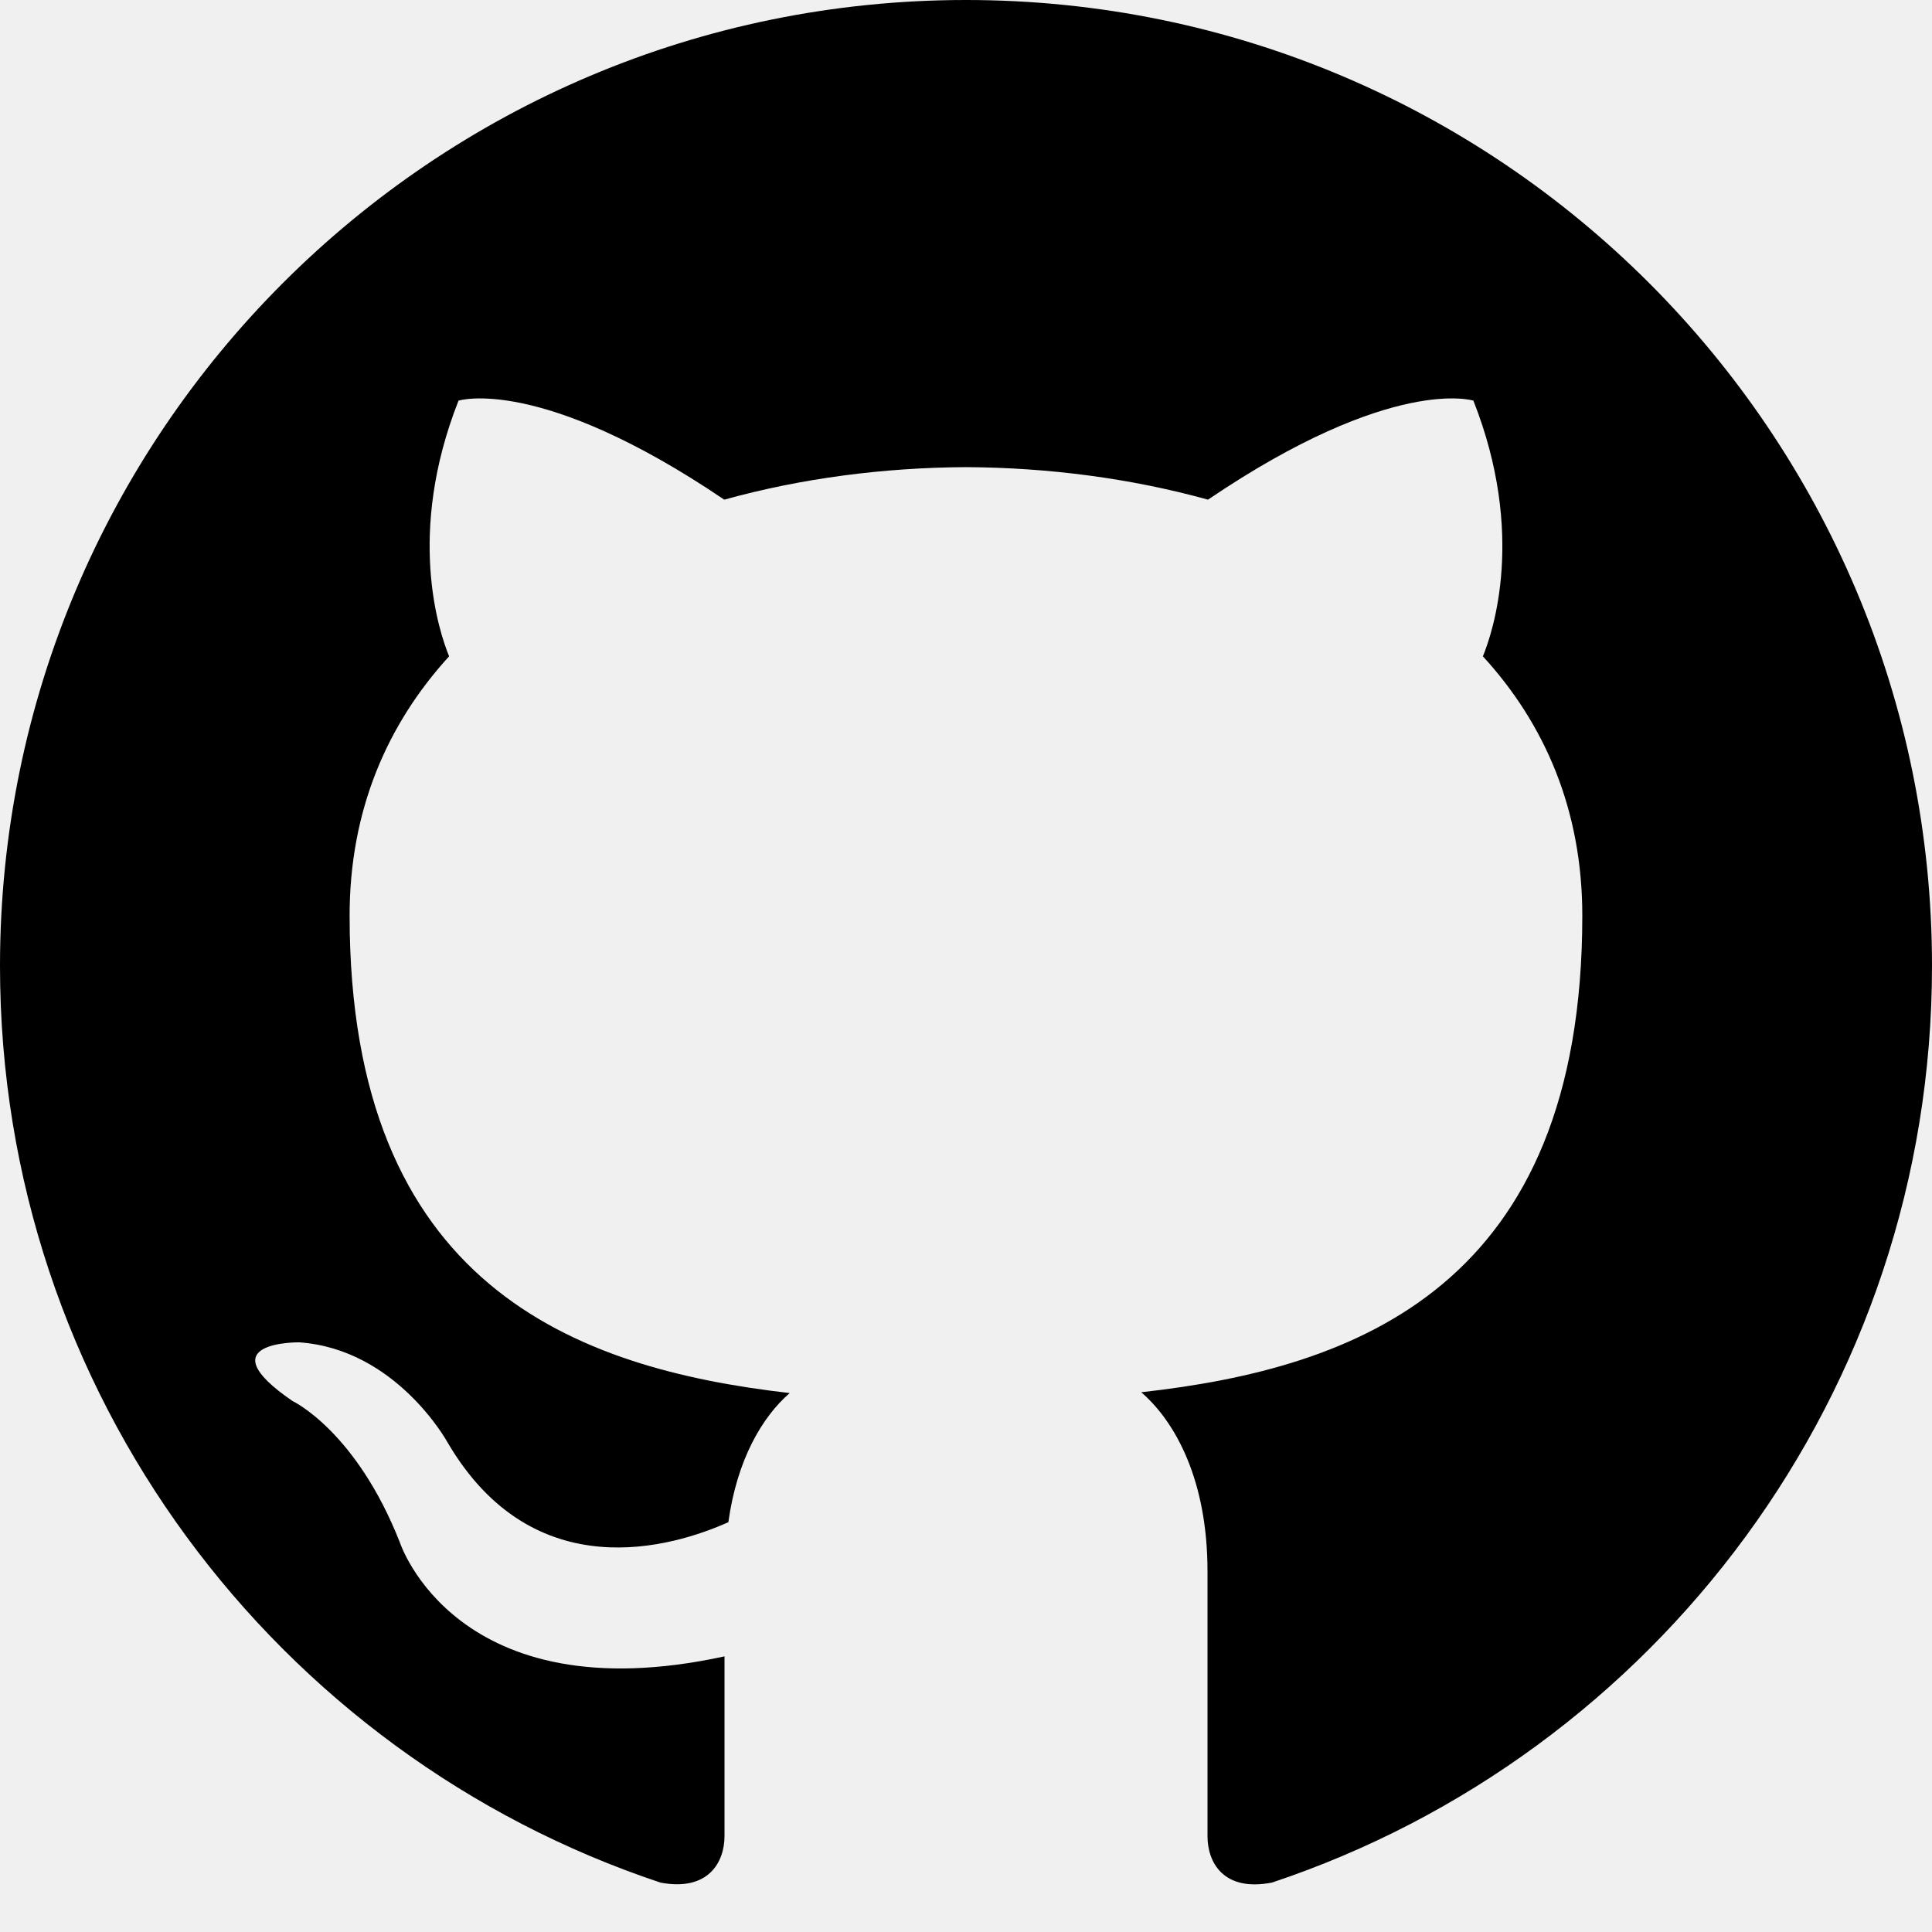
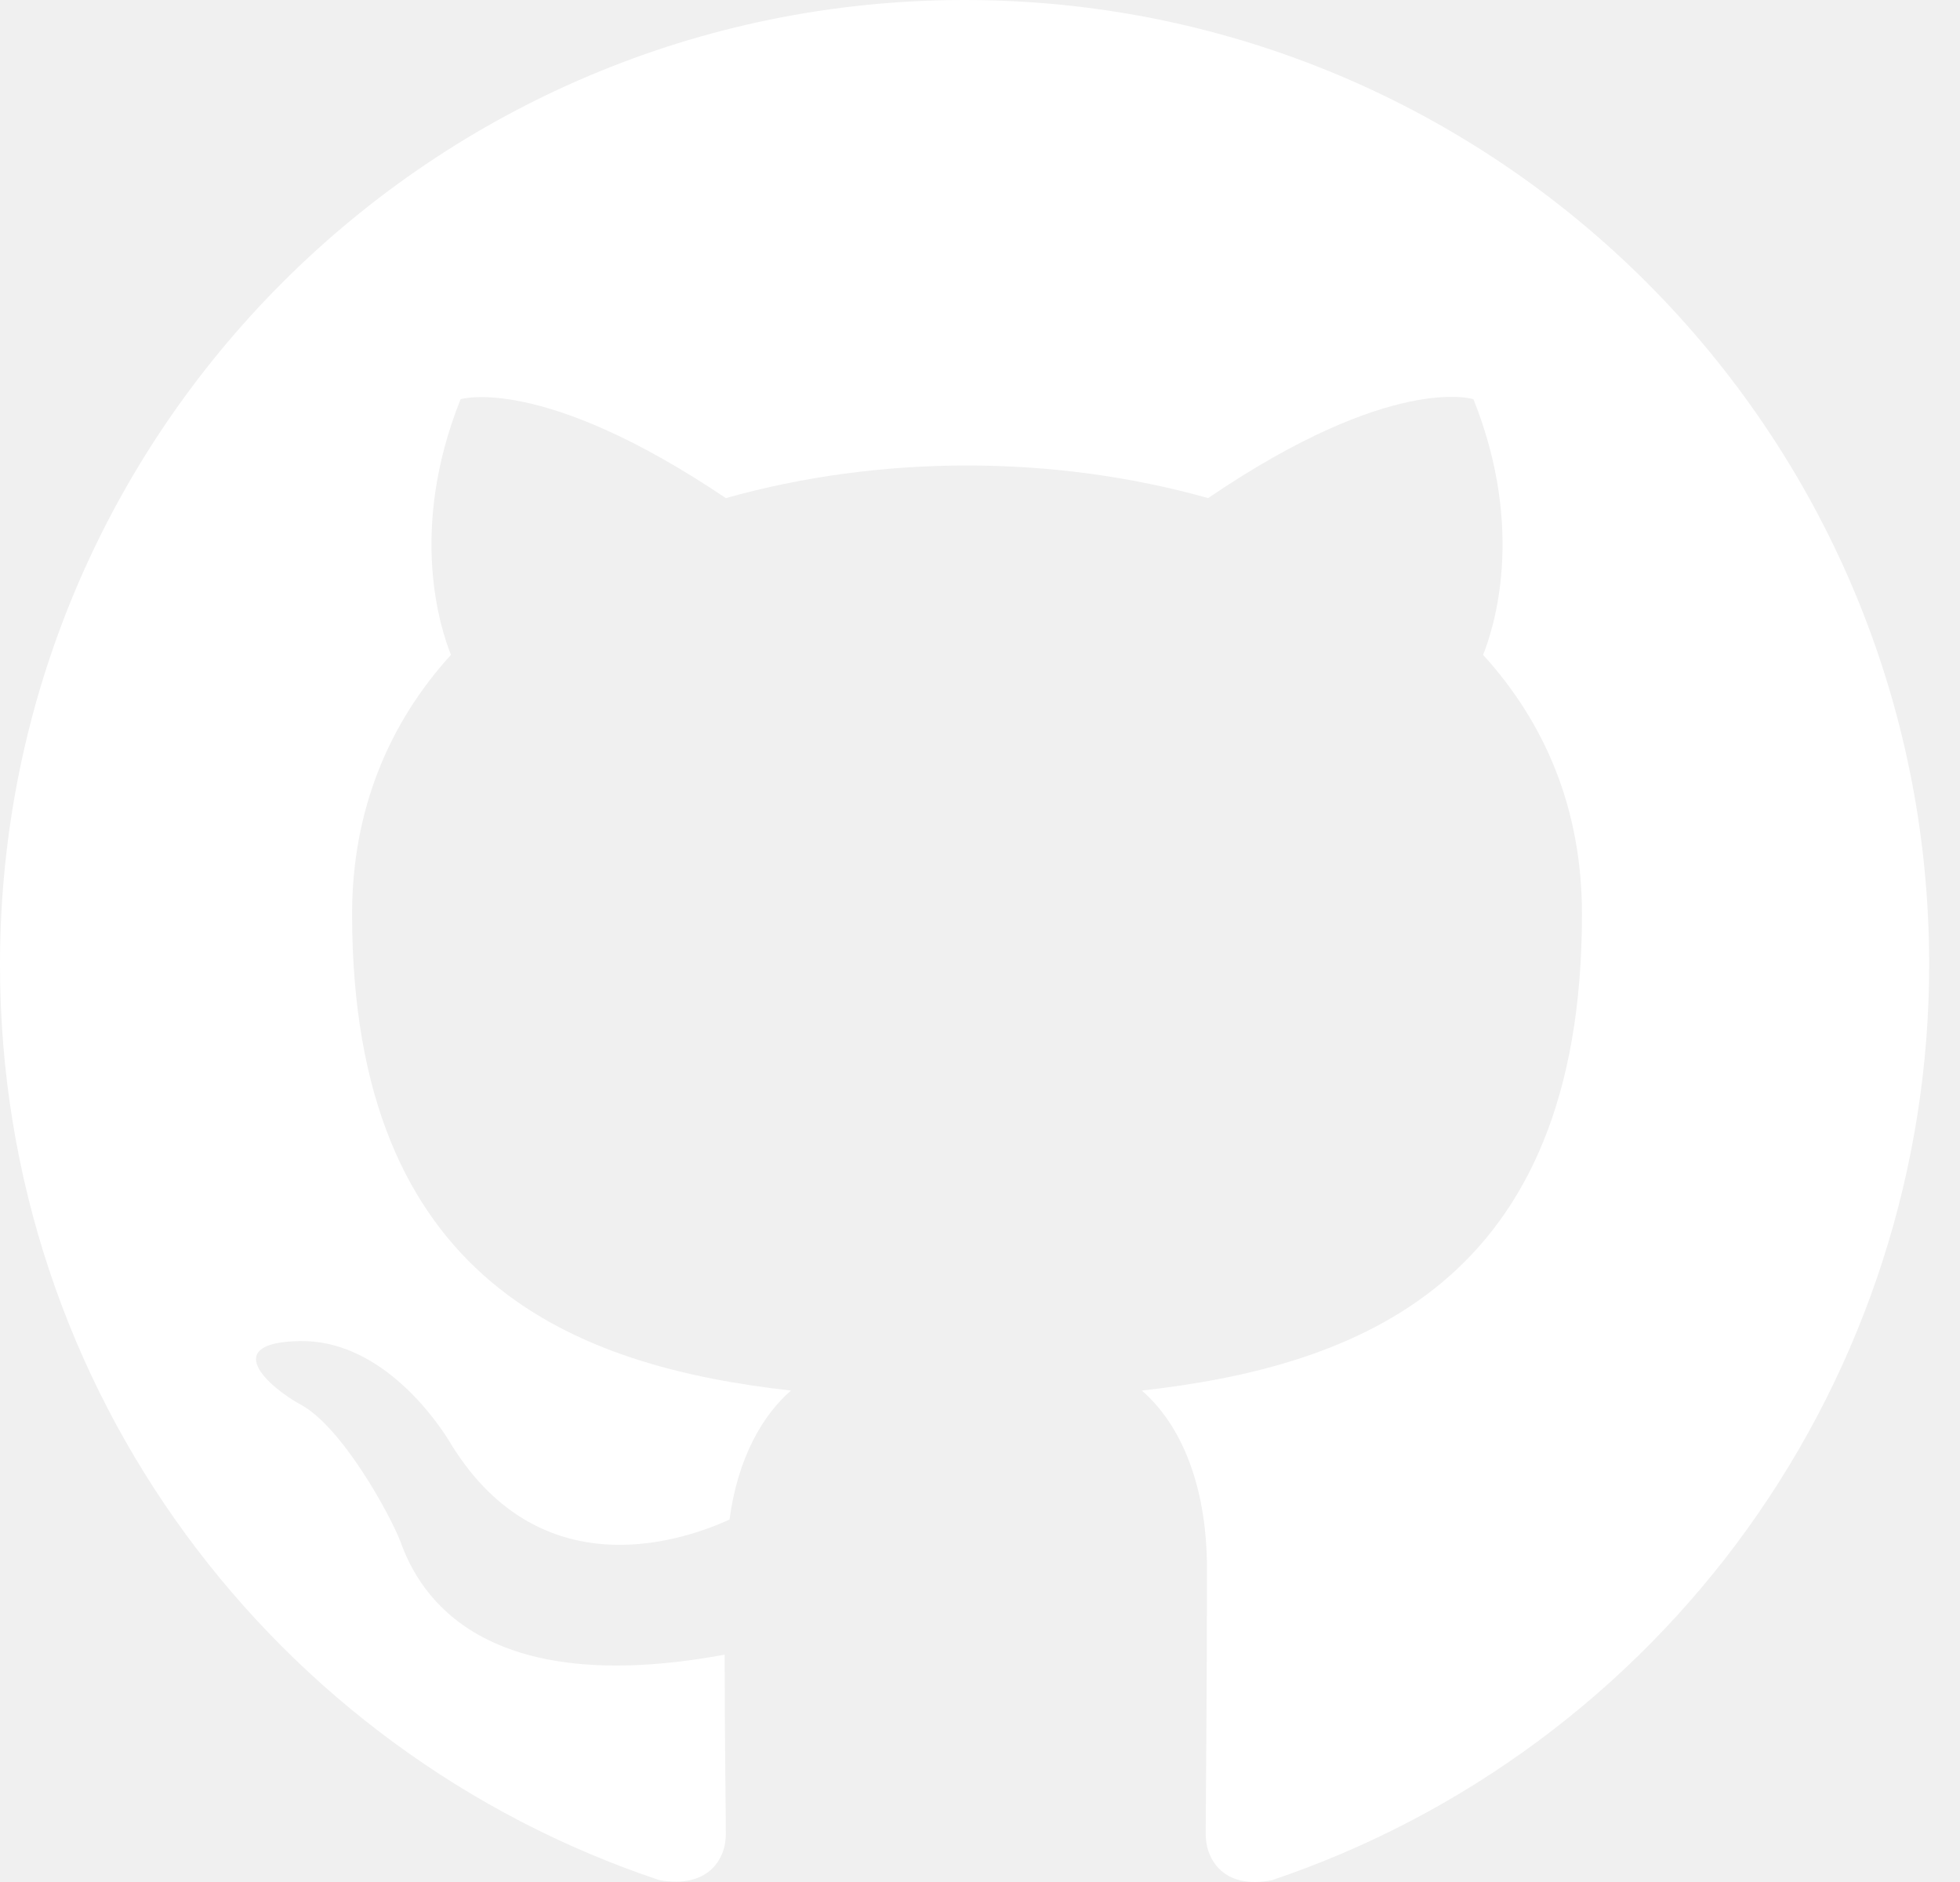
- <svg xmlns="http://www.w3.org/2000/svg" width="24" height="24" viewBox="0 0 24 24">
-   <path d="M12 0c-6.626 0-12 5.373-12 12 0 5.302 3.438 9.8 8.207 11.387.599.111.793-.261.793-.577v-2.234c-3.338.726-4.033-1.416-4.033-1.416-.546-1.387-1.333-1.756-1.333-1.756-1.089-.745.083-.729.083-.729 1.205.084 1.839 1.237 1.839 1.237 1.07 1.834 2.807 1.304 3.492.997.107-.775.418-1.305.762-1.604-2.665-.305-5.467-1.334-5.467-5.931 0-1.311.469-2.381 1.236-3.221-.124-.303-.535-1.524.117-3.176 0 0 1.008-.322 3.301 1.23.957-.266 1.983-.399 3.003-.404 1.02.005 2.047.138 3.006.404 2.291-1.552 3.297-1.23 3.297-1.23.653 1.653.242 2.874.118 3.176.77.84 1.235 1.911 1.235 3.221 0 4.609-2.807 5.624-5.479 5.921.43.372.823 1.102.823 2.222v3.293c0 .319.192.694.801.576 4.765-1.589 8.199-6.086 8.199-11.386 0-6.627-5.373-12-12-12z" />
+ <svg xmlns="http://www.w3.org/2000/svg" width="25" height="24" viewBox="0 0 25 24" fill="none">
+   <g id="akar-icons_github-fill">
+     <path id="Path" fill-rule="evenodd" clip-rule="evenodd" d="M12.303 0C5.506 0 0 5.506 0 12.303C0 17.748 3.522 22.346 8.413 23.977C9.028 24.084 9.258 23.715 9.258 23.392C9.258 23.1 9.243 22.131 9.243 21.101C6.152 21.67 5.352 20.347 5.106 19.655C4.968 19.301 4.368 18.209 3.845 17.917C3.414 17.686 2.799 17.117 3.829 17.102C4.798 17.087 5.49 17.994 5.721 18.363C6.828 20.224 8.597 19.701 9.305 19.378C9.412 18.578 9.735 18.04 10.089 17.733C7.351 17.425 4.491 16.364 4.491 11.658C4.491 10.32 4.968 9.212 5.752 8.351C5.629 8.043 5.198 6.782 5.875 5.091C5.875 5.091 6.905 4.768 9.258 6.352C10.243 6.075 11.289 5.936 12.334 5.936C13.38 5.936 14.426 6.075 15.41 6.352C17.763 4.752 18.794 5.091 18.794 5.091C19.47 6.782 19.04 8.043 18.917 8.351C19.701 9.212 20.178 10.304 20.178 11.658C20.178 16.379 17.302 17.425 14.564 17.733C15.01 18.117 15.395 18.855 15.395 20.009C15.395 21.654 15.379 22.977 15.379 23.392C15.379 23.715 15.61 24.099 16.225 23.977C18.668 23.152 20.79 21.582 22.294 19.488C23.797 17.394 24.606 14.881 24.607 12.303C24.607 5.506 19.101 0 12.303 0Z" fill="white" />
+   </g>
</svg>
